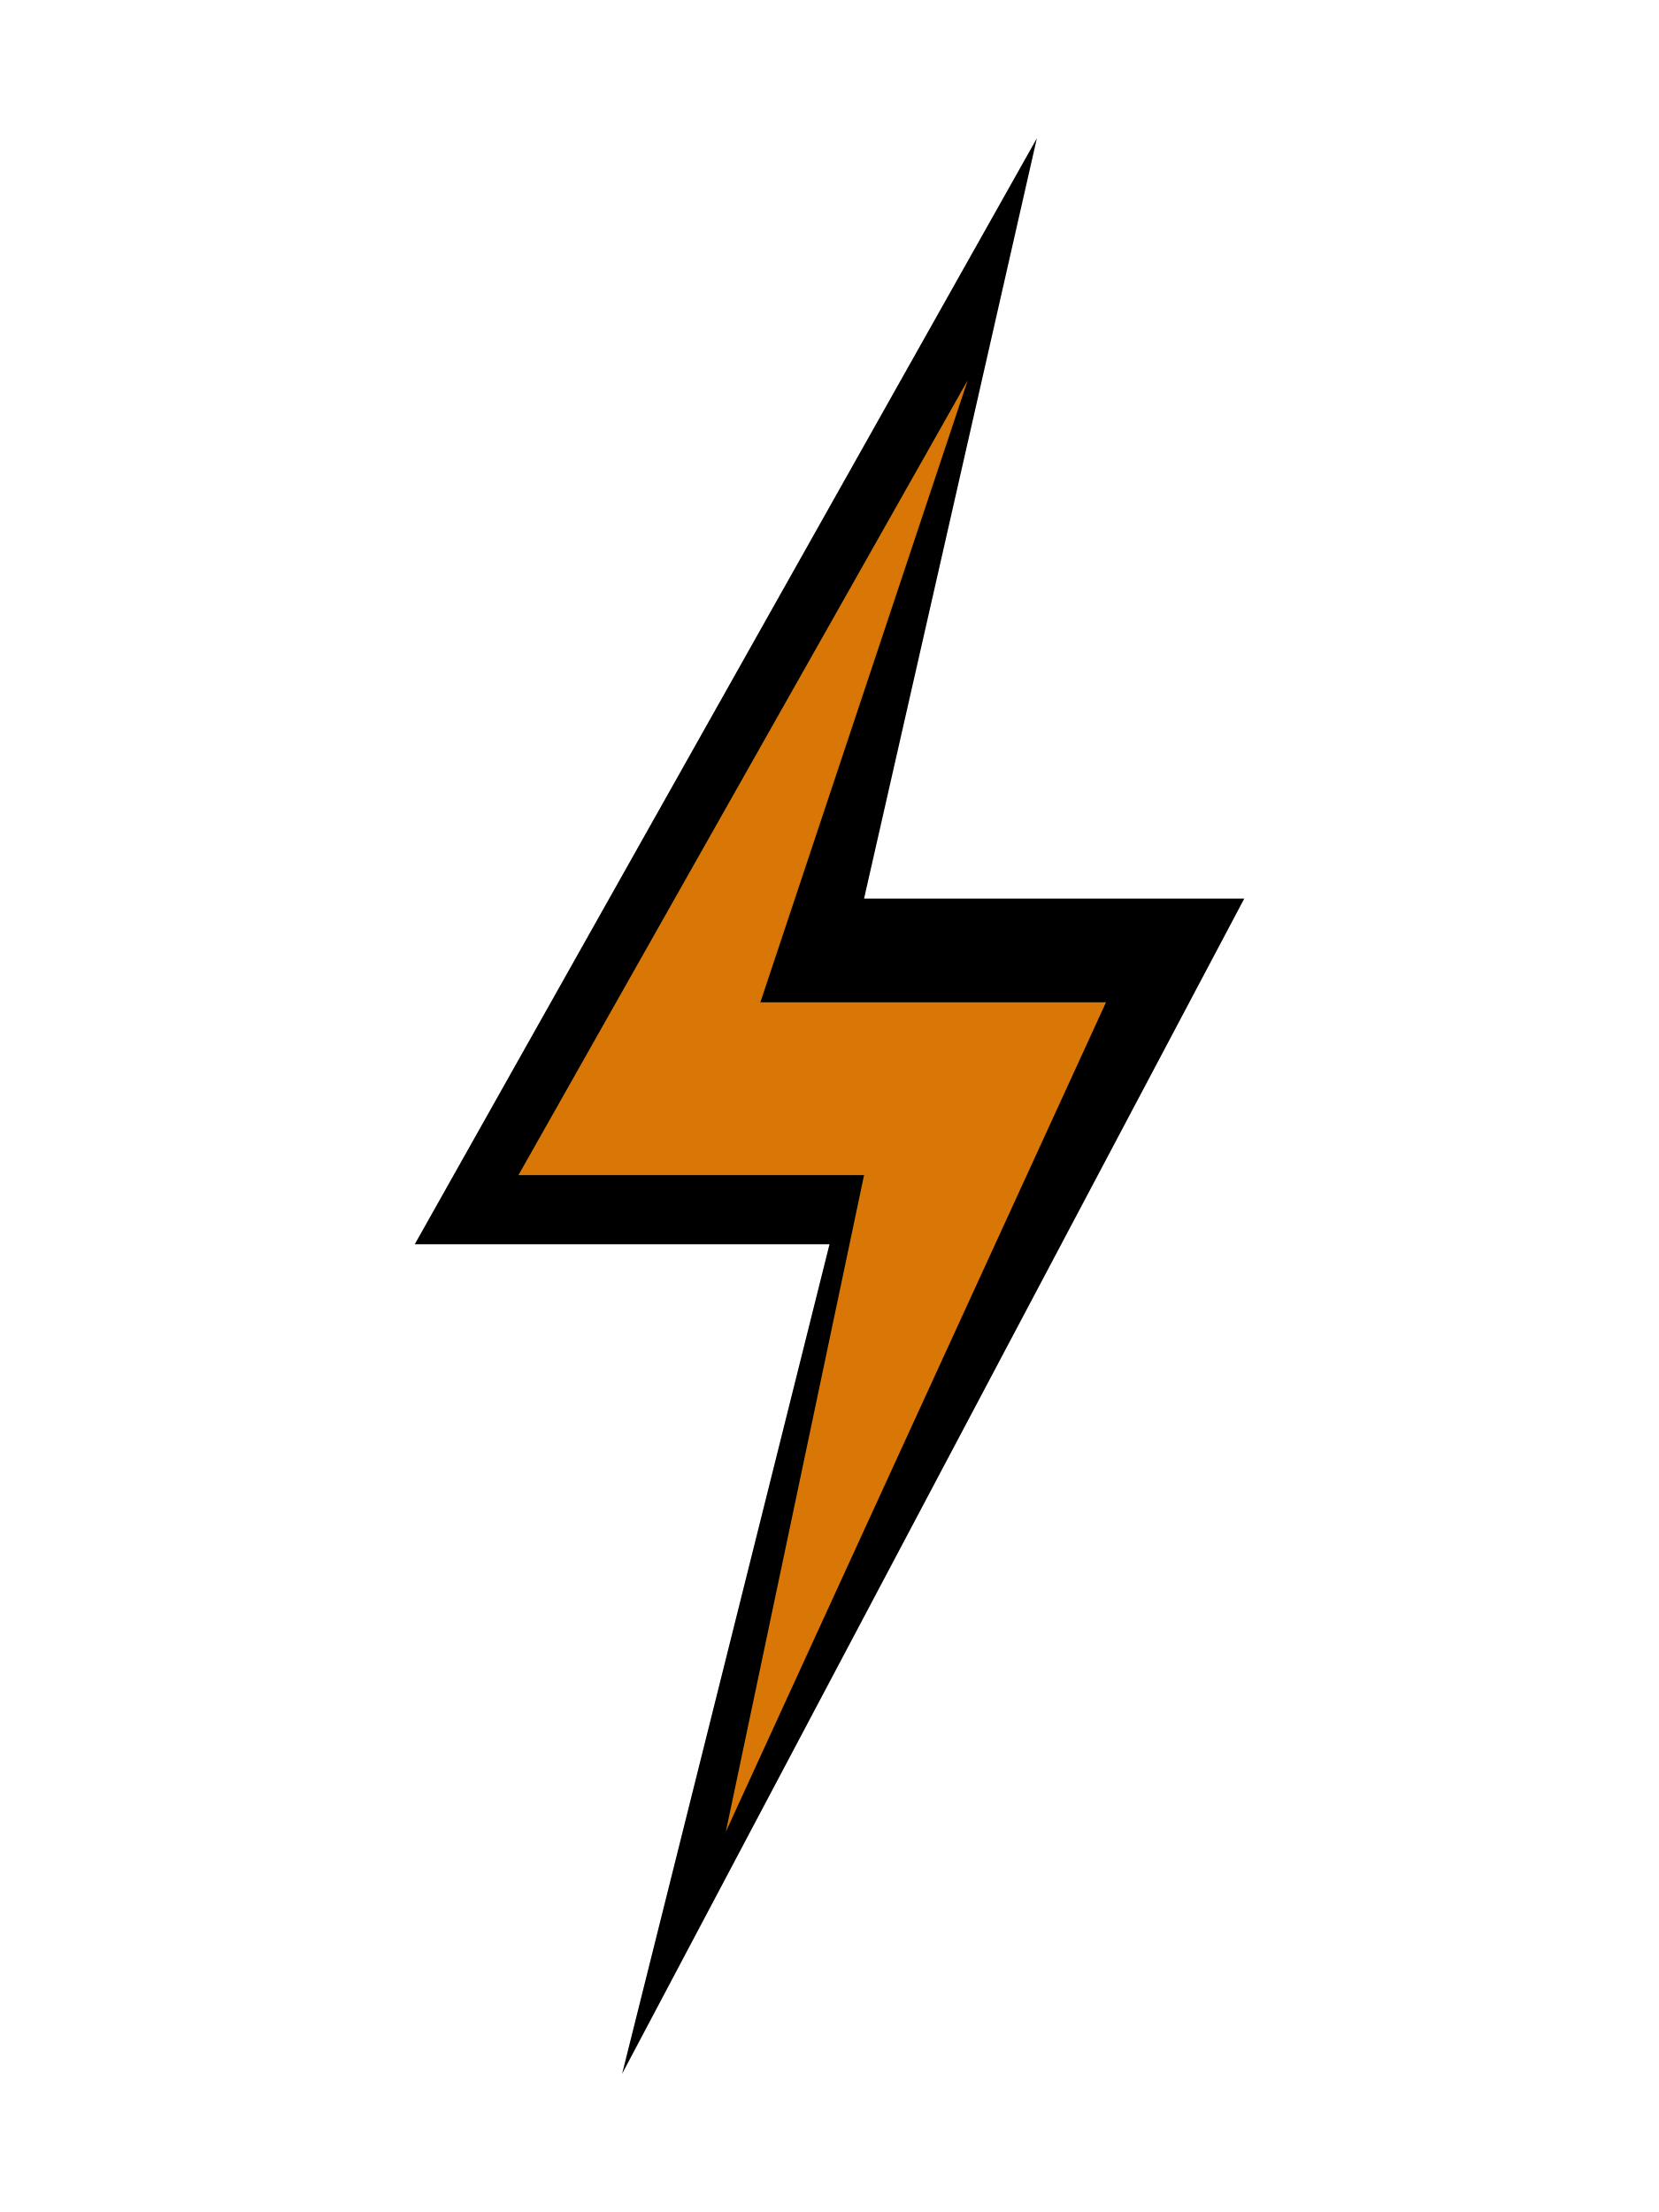
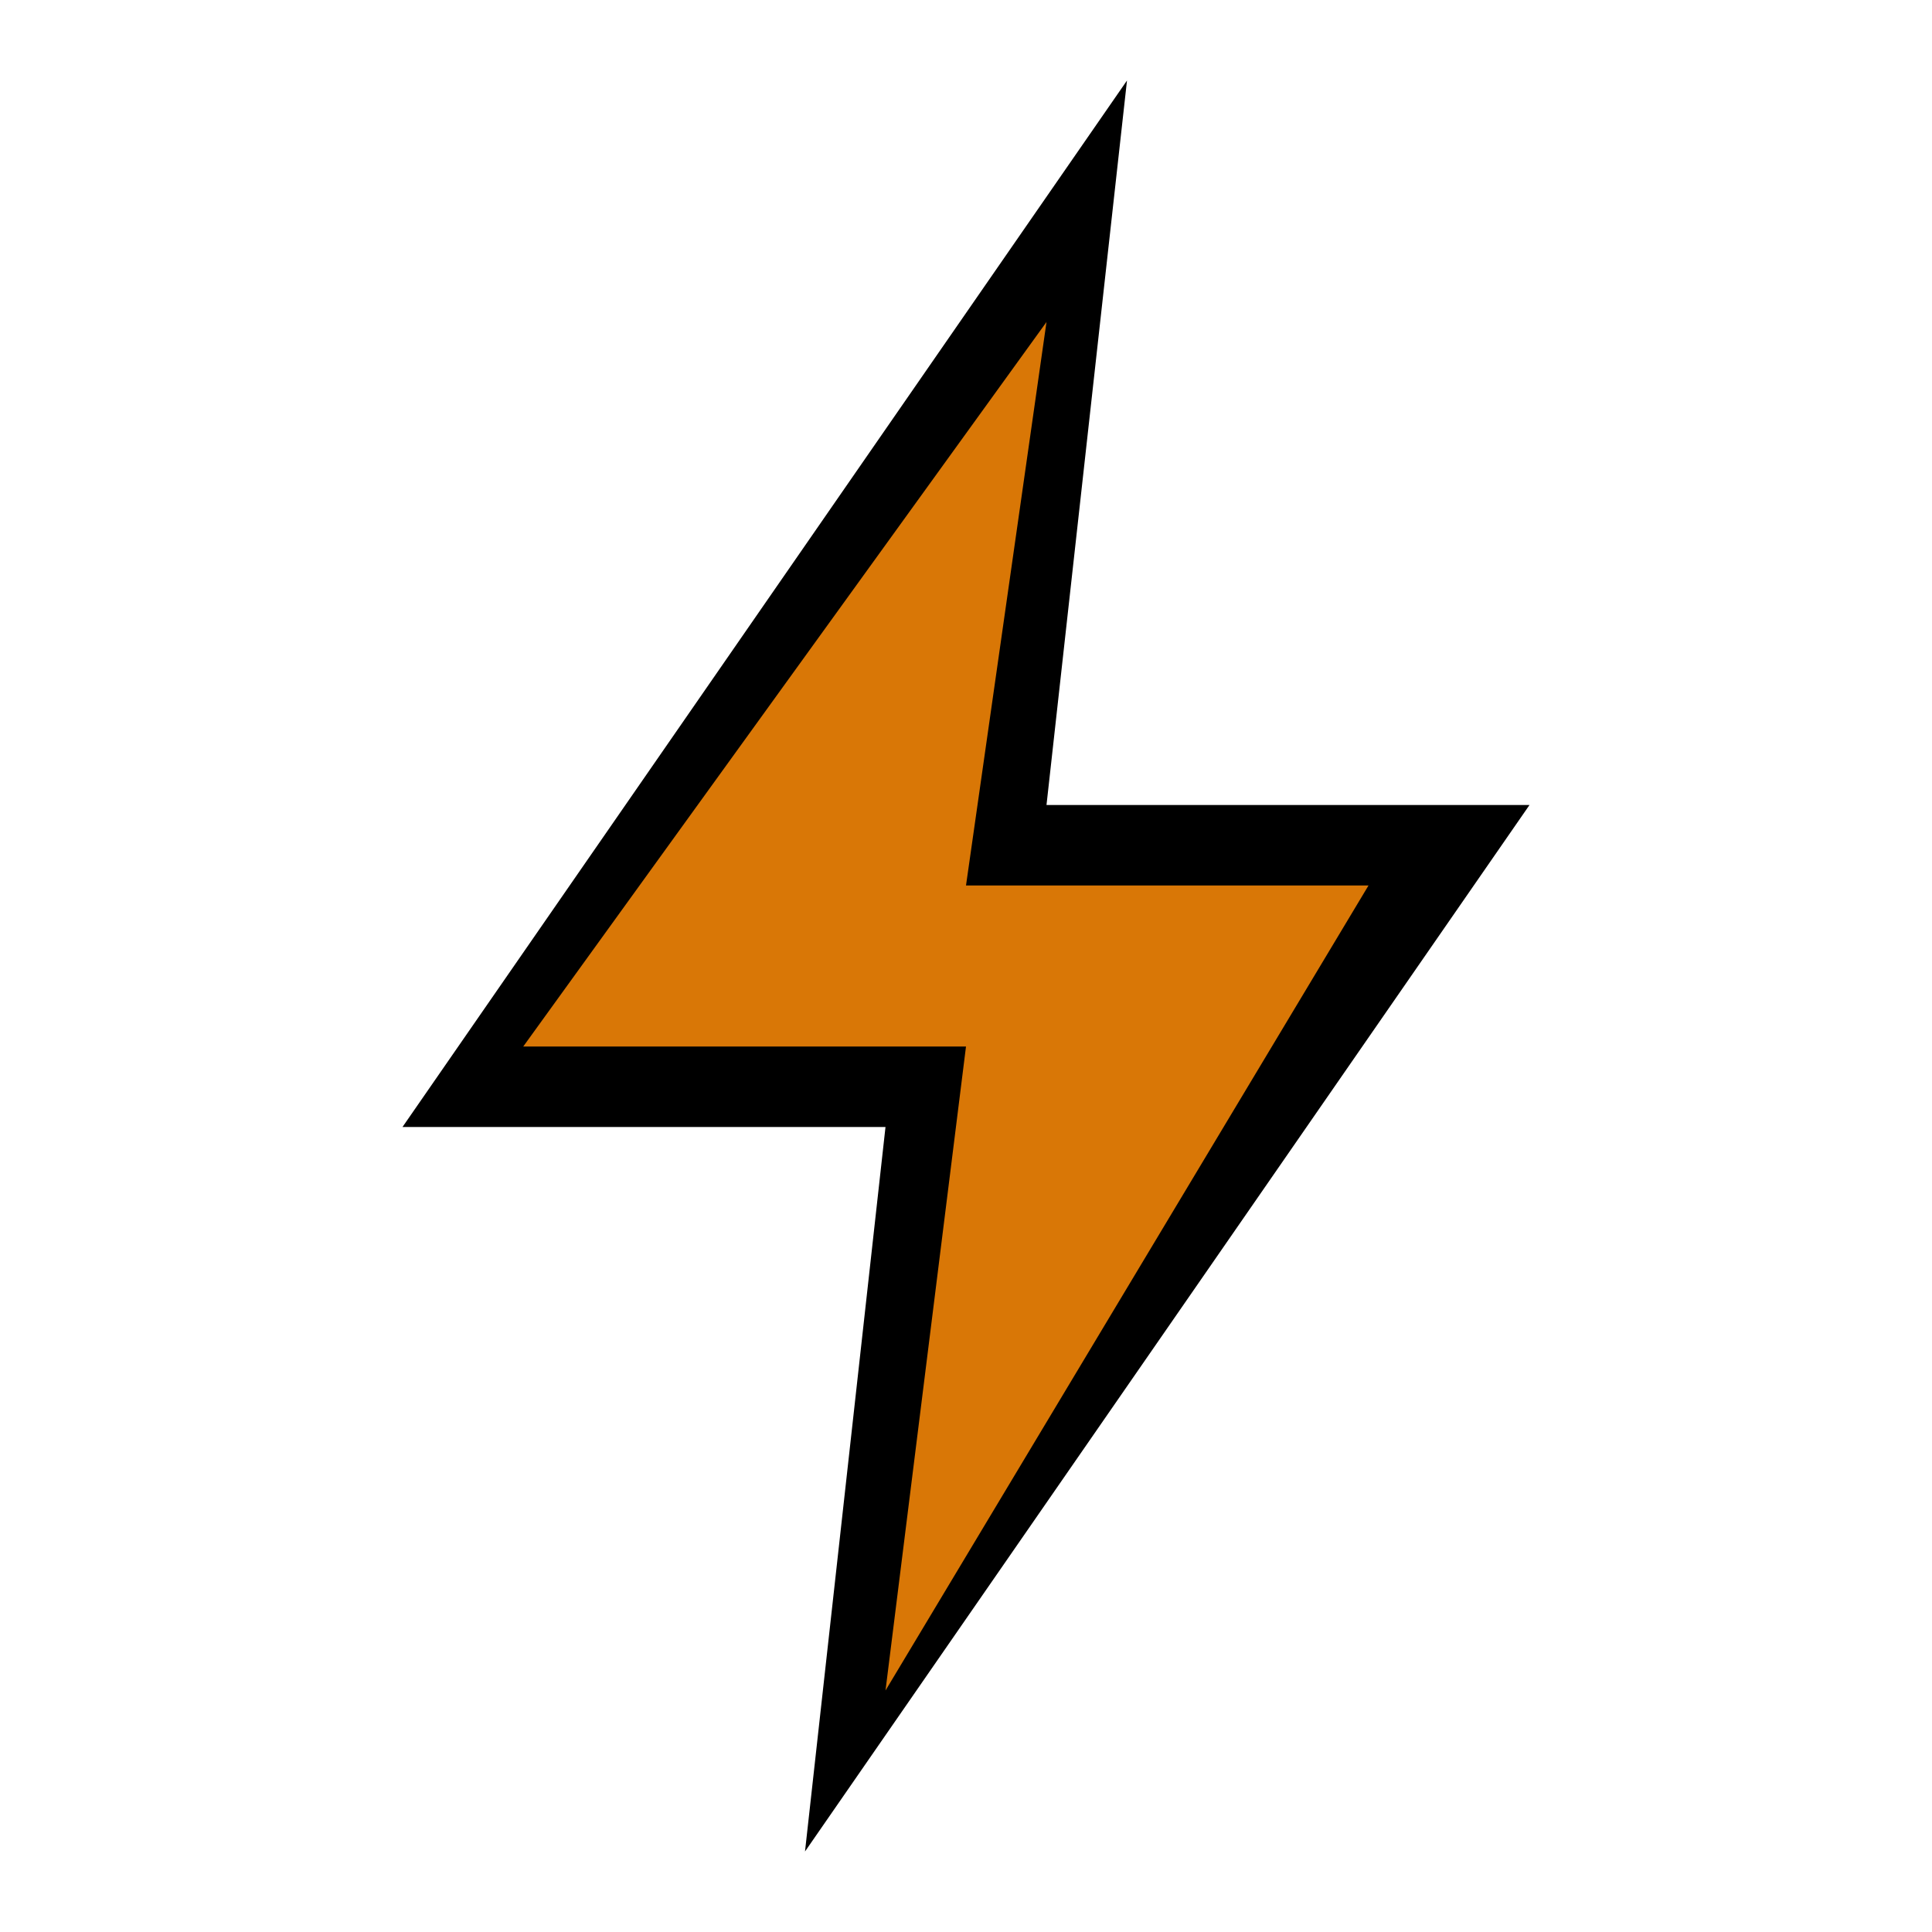
- <svg xmlns="http://www.w3.org/2000/svg" viewBox="0 0 24 32" width="24" height="32" fill="currentColor" aria-hidden="true">
-   <path d="M15 2 L6 18 L12 18 L9 30 L18 13 L12.5 13 Z" fill="currentColor" />
-   <path d="M14 5.5 L7.5 17 L12.5 17 L10.5 26.5 L16 14.5 L11 14.5 Z" fill="#D97706" />
+ <svg xmlns="http://www.w3.org/2000/svg" viewBox="0 0 24 24" fill="currentColor" aria-hidden="true">
+   <path d="M14 1 L5 14 L11 14 L10 23 L19 10 L13 10 Z" fill="currentColor" />
+   <path d="M13 4 L6.5 13 L12 13 L11 21 L17 11 L12 11 Z" fill="#D97706" />
</svg>
